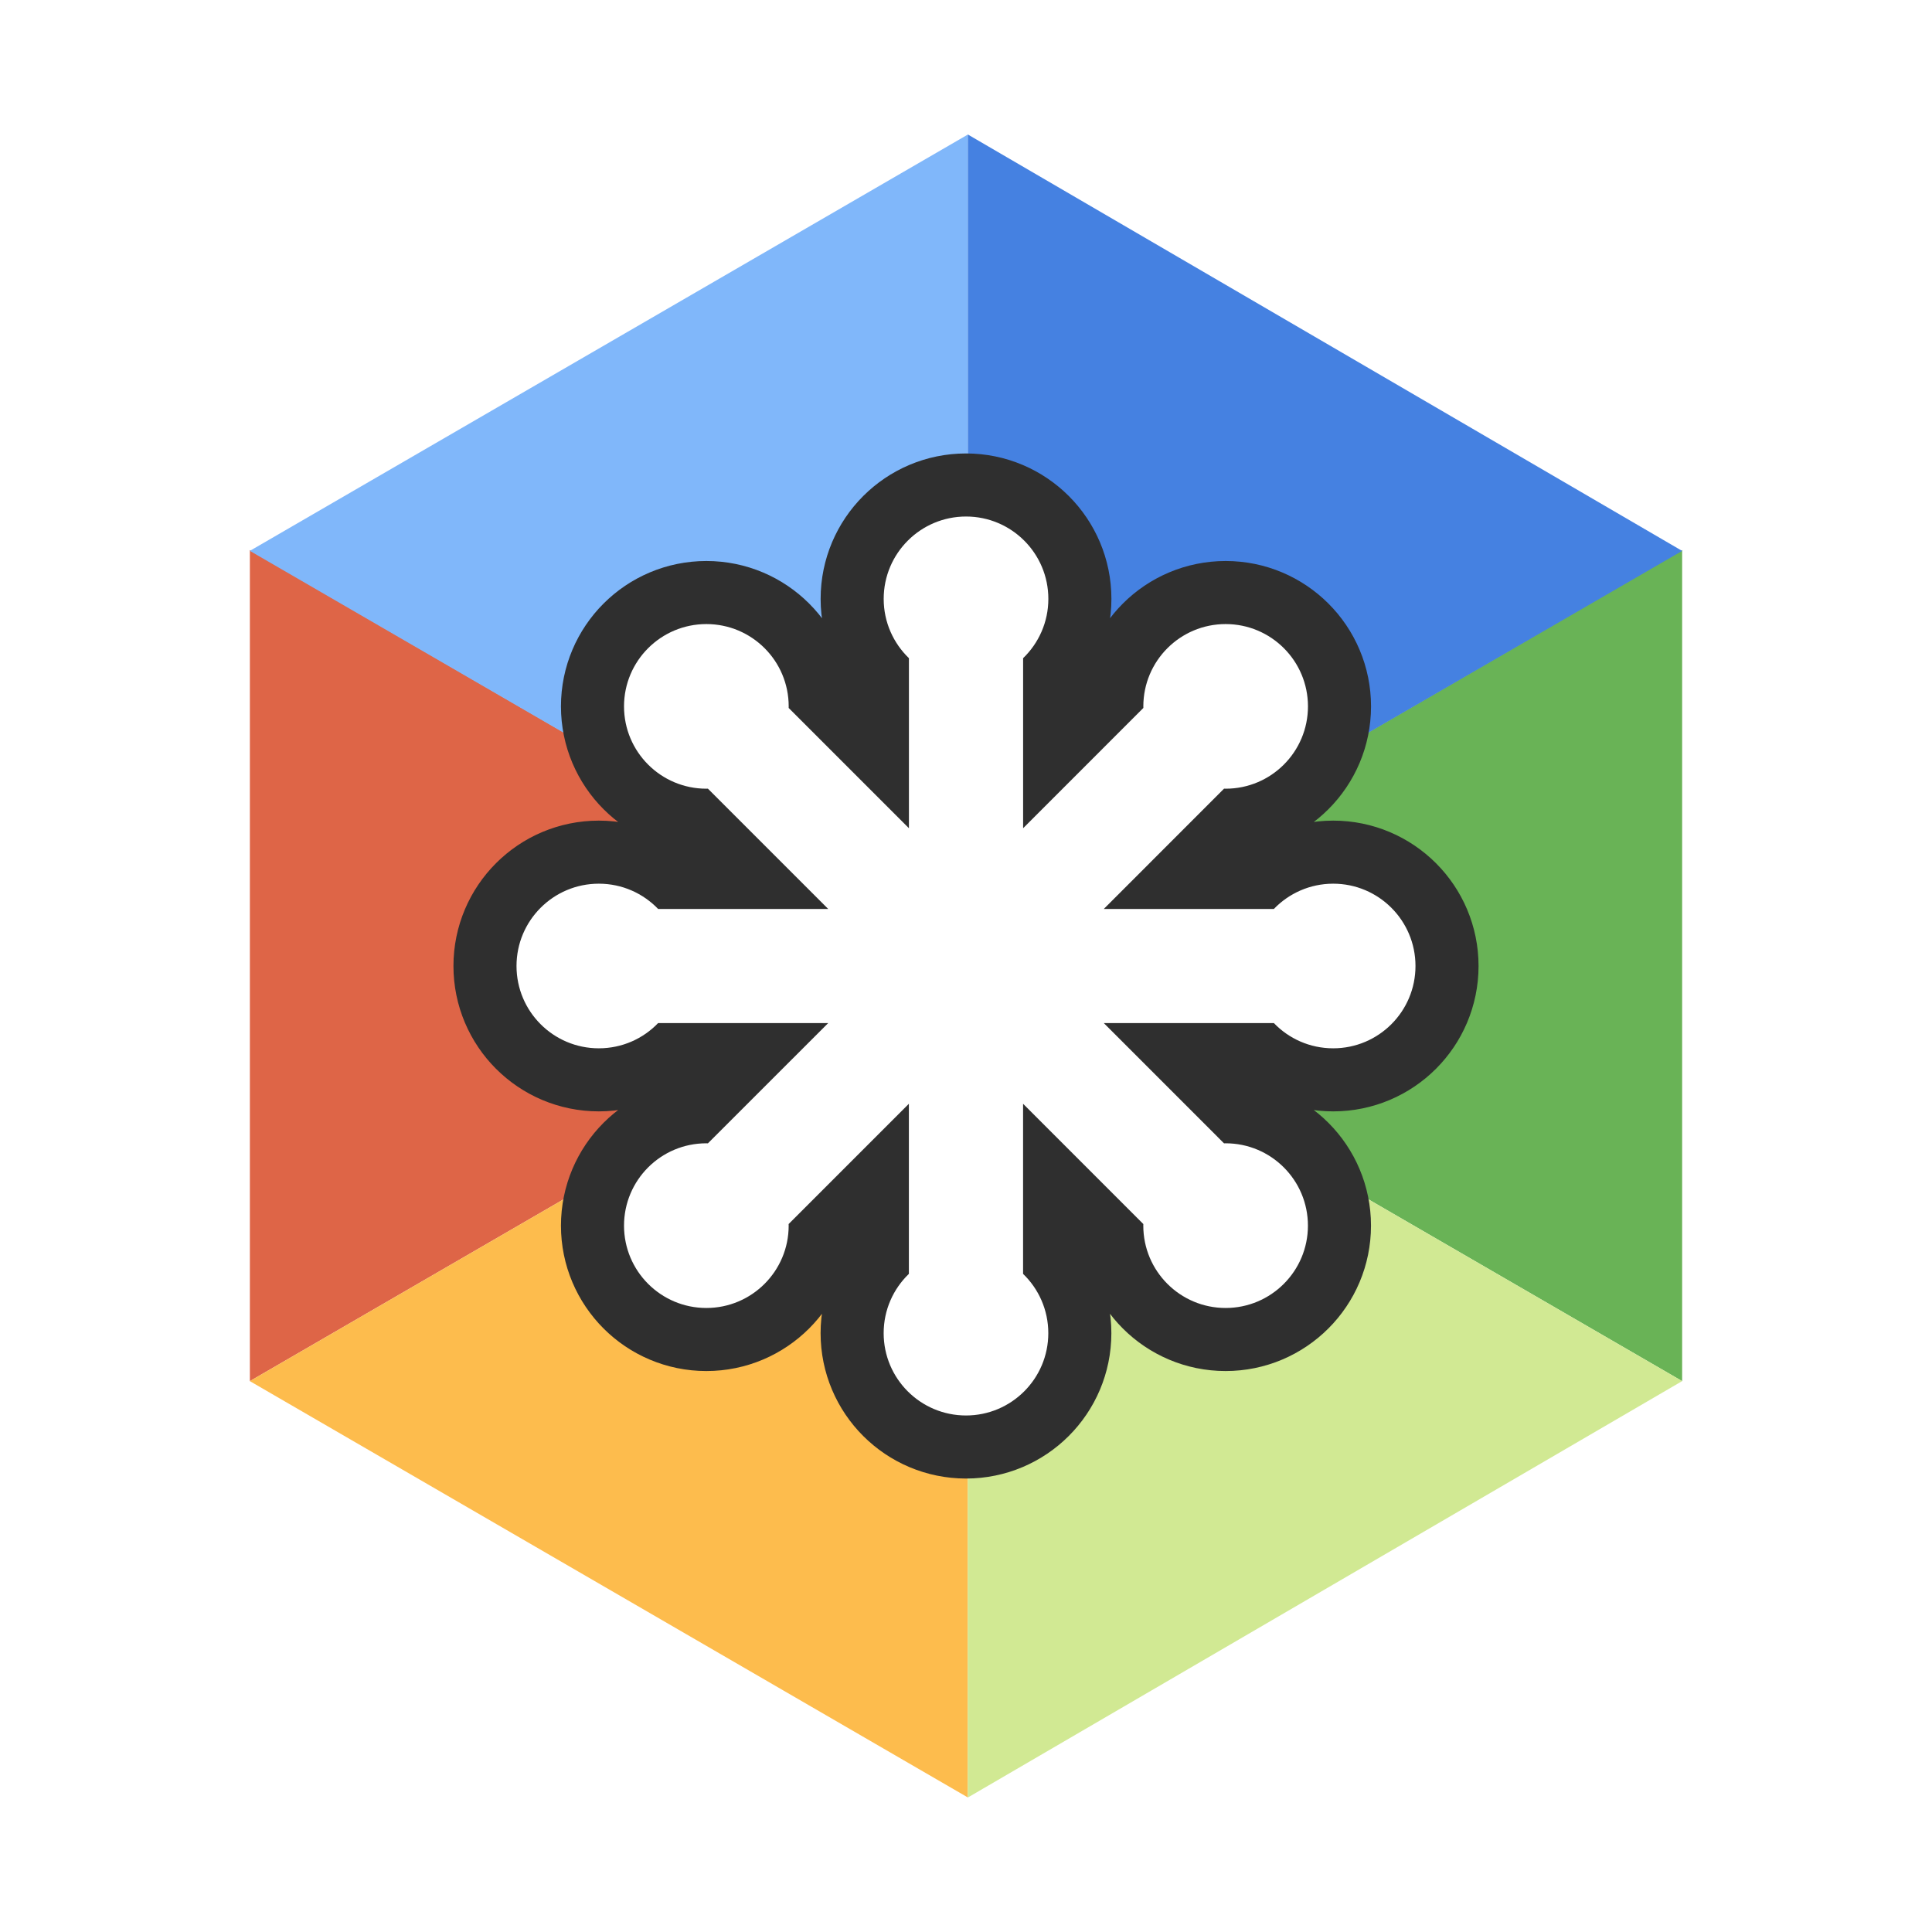
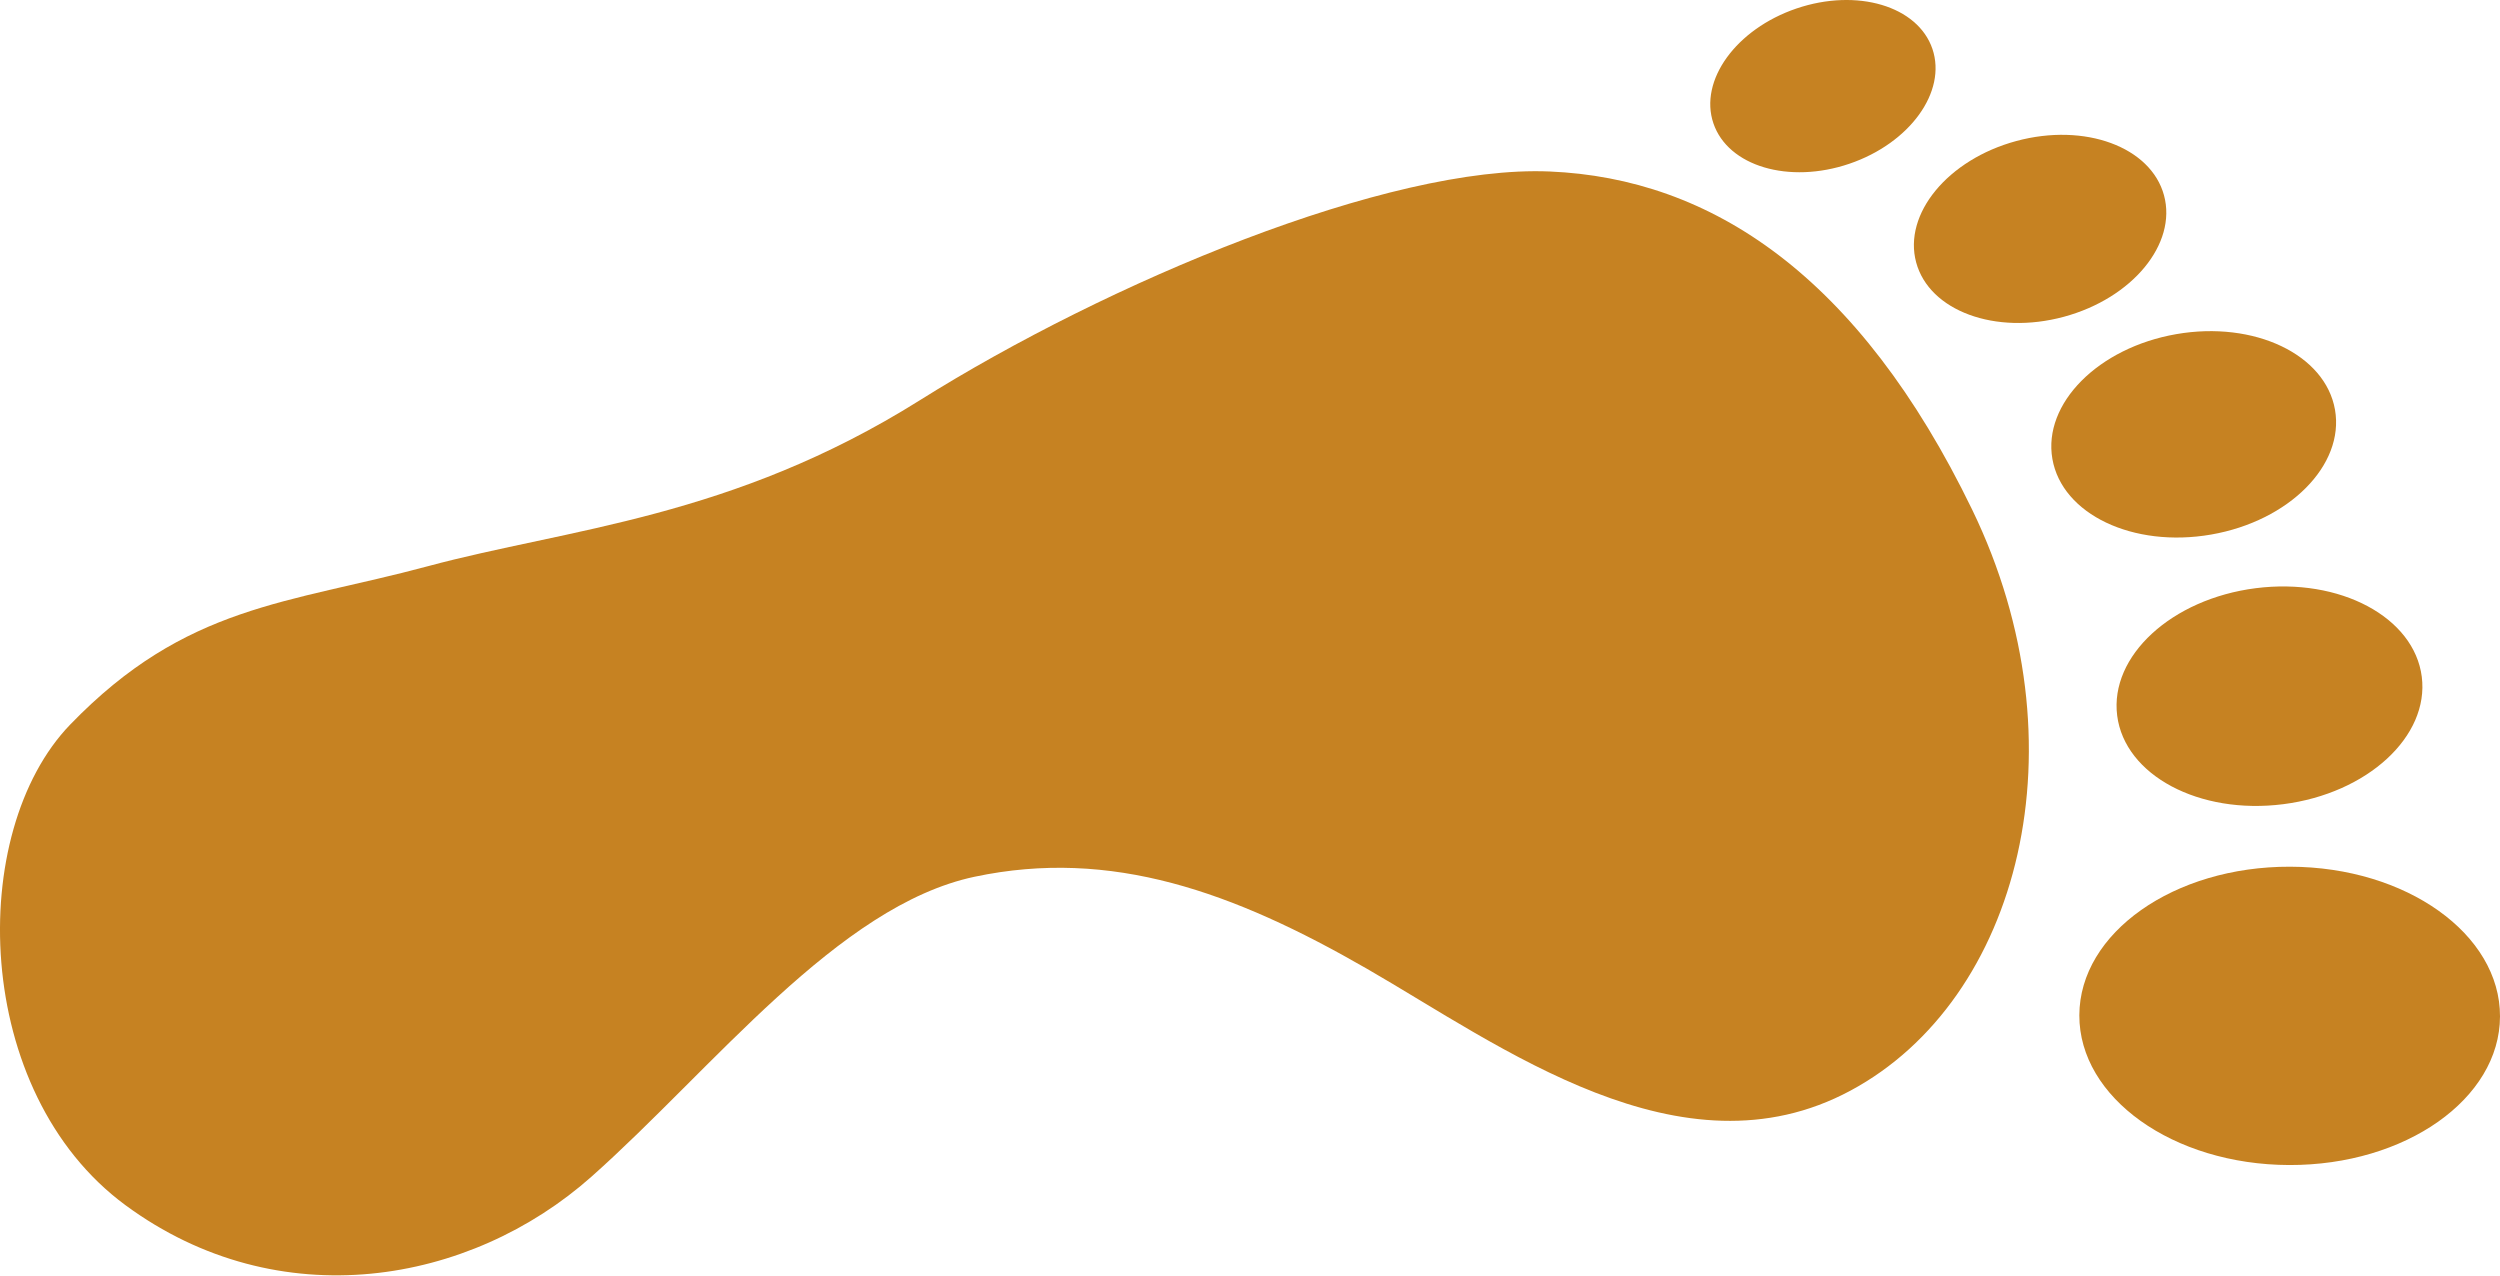
- <svg xmlns="http://www.w3.org/2000/svg" width="500" height="500" viewBox="0 0 1024 1024">
-   <defs>
-     <linearGradient id="gradient-1" gradientUnits="userSpaceOnUse" x1="354.318" y1="28.882" x2="354.318" y2="195.335" gradientTransform="matrix(0.800973, -0.594222, 0.434796, 0.592105, 37.06786, 261.7166)">
-       <stop style="stop-color: rgb(72, 137, 244);" offset="0" />
-       <stop style="stop-color: rgb(68, 126, 222);" offset="1" />
-     </linearGradient>
-     <linearGradient id="gradient-2" gradientUnits="userSpaceOnUse" x1="406.821" y1="142.41" x2="406.821" y2="369.446" gradientTransform="matrix(0.243139, -0.970327, 0.358081, 0.090649, 226.5811, 647.0069)">
-       <stop style="stop-color: rgb(36, 165, 103);" offset="0" />
-       <stop style="stop-color: rgb(22, 160, 93);" offset="1" />
-     </linearGradient>
-   </defs>
-   <g transform="matrix(1, 0, 0, 1, 2494.448, 53.13628)">
-     <path d="M 511.848 71.345 L 511.848 276.633 L 309.158 394.257 L 309.158 394.298 L 132.28 291.652 L 132.28 291.613 L 511.848 71.345 Z" style="fill: rgb(128, 183, 250);" />
-     <path d="M 511.848 71.345 L 511.848 276.633 L 714.537 394.257 L 714.537 394.298 L 891.415 291.652 L 511.848 71.345 Z" style="fill: rgb(69, 129, 225);" />
-     <path d="M 511.848 952.417 L 511.848 747.129 L 714.537 629.504 L 714.537 629.464 L 891.415 732.109 L 891.415 732.148 L 511.848 952.417 Z" style="fill: rgb(209, 233, 147);" />
-     <path d="M 132.28 732.109 L 132.28 291.613 L 309.158 394.296 L 309.158 629.464 Z" style="fill: rgb(222, 101, 71);" />
-     <path d="M 891.415 732.109 L 891.415 291.613 L 714.537 394.281 L 714.537 629.464 L 891.415 732.109 Z" style="fill: rgb(105, 179, 86);" />
-     <path d="M 512.344 952.655 L 512.344 747.367 L 309.197 629.477 L 132.253 732.146 L 512.344 952.655 Z" style="fill: rgb(232, 188, 84);" />
-     <path style="fill: none; stroke-width: 3; stroke: rgba(255, 255, 255, 0.53);" d="M 307.091 395.882 L 520.031 502.083" />
-     <path style="fill: none; stroke-width: 3; stroke: rgba(255, 255, 255, 0.53);" d="M 712.914 393.349 L 520.031 502.083" />
-     <path style="fill: none; stroke-width: 3; stroke: rgba(255, 255, 255, 0.53);" d="M 511.657 746.717 L 520.031 502.083" />
-   </g>
-   <g transform="matrix(1.938982, 0, 0, 1.938982, 3569.536, 80.61395)">
-     <path d="M 256 28.739 L 256 134.613 L 151.466 195.276 L 151.466 195.297 L 60.244 142.359 L 60.244 142.339 L 256 28.739 Z" style="fill: rgb(72, 207, 244);" />
-     <path d="M 256 28.739 L 256 134.613 L 360.534 195.276 L 360.534 195.297 L 451.756 142.359 L 451.756 142.339 L 256 28.739 Z" style="fill: url(#gradient-1);" />
-     <path d="M 256 483.138 L 256 377.264 L 360.534 316.601 L 360.534 316.58 L 451.756 369.518 L 451.756 369.538 L 256 483.138 Z" style="fill: rgb(212, 255, 102);" />
-     <path d="M 60.244 369.518 L 60.244 142.339 L 151.466 195.296 L 151.466 316.58 Z" style="fill: rgb(221, 78, 65);" />
-     <path d="M 451.756 369.518 L 451.756 142.339 L 360.534 195.297 L 360.534 316.58 Z" style="fill: url(#gradient-2);" />
-     <path d="M 256 28.739 L 256 134.613 L 361.339 196.238 L 253.859 256.995 L 60.244 142.359 L 60.244 142.339 L 256 28.739 Z" style="fill: rgba(116, 167, 255, 0.639);" />
-     <path d="M 256.256 483.261 L 256.256 377.387 L 151.486 316.587 L 60.23 369.537 L 256.256 483.261 Z" style="fill: rgb(248, 161, 10);" />
-     <path d="M 256.146 483.258 L 254.067 257.433 L 451.747 142.408 L 451.913 369.605 L 256.146 483.258 Z" style="stroke-width: 1px; fill: rgba(242, 242, 242, 0.39);" />
-   </g>
+ <svg xmlns="http://www.w3.org/2000/svg" version="1.1" id="Capa_1" x="0px" y="0px" width="334.488px" height="170.636px" viewBox="2.835 84.761 334.488 170.636" enable-background="new 2.835 84.761 334.488 170.636" xml:space="preserve">
  <g>
-     <g transform="matrix(1, 0, 0, 1, -0.009985, -0.086926)">
-       <path d="M 132.446 732.109 L 132.446 291.613 L 335.279 409.478 L 335.279 614.581 L 132.446 732.109 Z" style="fill: rgb(222, 101, 71);" />
-       <path d="M 512.985 952.772 L 512.985 722.474 L 335.246 614.587 L 132.436 732.113 L 512.985 952.772 Z" style="fill: rgb(253, 188, 77);" />
-       <path d="M 688.748 291.613 L 688.748 732.109 L 891.581 614.244 L 891.581 409.141 L 688.748 291.613 Z" transform="matrix(-1, 0, 0, -1, 1580.329, 1023.722)" style="fill: rgb(105, 179, 86);" />
-       <path d="M 891.584 614.587 L 891.584 844.918 L 715.811 952.805 L 512.985 835.296 L 891.584 614.587 Z" style="fill: rgb(209, 233, 147);" transform="matrix(-1, 0, 0, -1, 1404.569, 1567.392)" />
-       <path d="M 512.985 71.402 L 512.985 301.7 L 335.246 409.587 L 132.436 292.061 L 512.985 71.402 Z" style="fill: rgb(128, 183, 250);" />
-       <path d="M 891.584 409.587 L 891.584 179.256 L 715.811 71.369 L 512.985 188.878 L 891.584 409.587 Z" transform="matrix(-1, 0, 0, -1, 1404.569, 480.9559)" style="fill: rgb(69, 129, 225);" />
-     </g>
-     <g transform="matrix(3.215432, 0, 0, 3.215432, -1124.265, -1130.191)">
-       <path d="M 531.594 520.131 L 559.629 520.131 C 562.094 522.697 565.559 524.29 569.407 524.29 C 576.895 524.29 582.97 518.219 582.97 510.721 C 582.97 503.227 576.895 497.153 569.407 497.153 C 565.567 497.153 562.094 498.754 559.629 501.317 L 531.594 501.317 L 551.414 481.489 C 551.504 481.489 551.588 481.496 551.679 481.496 C 559.173 481.496 565.247 475.421 565.247 467.927 C 565.247 460.432 559.173 454.359 551.679 454.359 C 544.184 454.359 538.11 460.432 538.11 467.927 C 538.11 468.011 538.115 468.101 538.115 468.186 L 518.294 488.01 L 518.294 459.981 C 520.854 457.51 522.453 454.047 522.453 450.208 C 522.453 442.703 516.372 436.631 508.884 436.631 C 501.388 436.631 495.311 442.707 495.311 450.208 C 495.311 454.047 496.909 457.51 499.471 459.981 L 499.471 488.01 L 479.648 468.186 C 479.648 468.101 479.652 468.011 479.652 467.927 C 479.652 460.432 473.581 454.359 466.084 454.359 C 458.587 454.359 452.508 460.432 452.508 467.927 C 452.508 475.421 458.581 481.496 466.078 481.496 C 466.164 481.496 466.252 481.489 466.336 481.489 L 486.164 501.317 L 458.128 501.317 C 455.66 498.749 452.194 497.153 448.354 497.153 C 440.86 497.153 434.787 503.227 434.787 510.721 C 434.787 518.219 440.86 524.29 448.354 524.29 C 452.194 524.29 455.665 522.697 458.128 520.131 L 486.164 520.131 L 466.336 539.954 C 466.252 539.954 466.164 539.947 466.078 539.947 C 458.581 539.947 452.508 546.02 452.508 553.522 C 452.508 561.012 458.581 567.092 466.078 567.092 C 473.574 567.092 479.648 561.012 479.648 553.522 C 479.648 553.431 479.641 553.347 479.641 553.258 L 499.463 533.432 L 499.463 561.47 C 496.903 563.935 495.306 567.398 495.306 571.245 C 495.306 578.74 501.384 584.812 508.88 584.812 C 516.368 584.812 522.445 578.74 522.445 571.245 C 522.445 567.404 520.847 563.935 518.288 561.47 L 518.288 533.432 L 538.11 553.258 C 538.11 553.347 538.104 553.426 538.104 553.522 C 538.104 561.012 544.176 567.092 551.672 567.092 C 559.167 567.092 565.241 561.012 565.241 553.522 C 565.241 546.02 559.167 539.947 551.672 539.947 C 551.581 539.947 551.5 539.954 551.409 539.954 Z" style="fill: rgb(255, 255, 255); paint-order: stroke; stroke: rgb(47, 47, 47); stroke-width: 20.791;" />
-     </g>
-   </g>
-   <path d="M 510.649 521.464" style="stroke: rgb(0, 0, 0); fill: rgb(255, 255, 255);" />
-   <g transform="matrix(1, 0, 0, 1, 1462.057, 83.70573)">
-     <path d="M 132.446 732.109 L 132.446 291.613 L 335.279 409.478 L 335.279 614.581 L 132.446 732.109 Z" style="fill: rgb(222, 101, 71);" />
-     <path d="M 512.985 952.772 L 512.985 722.474 L 335.246 614.587 L 132.436 732.113 L 512.985 952.772 Z" style="fill: rgb(232, 188, 84);" />
-     <path d="M 688.748 291.613 L 688.748 732.109 L 891.581 614.244 L 891.581 409.141 L 688.748 291.613 Z" transform="matrix(-1, 0, 0, -1, 1580.329, 1023.722)" style="fill: rgb(105, 179, 86);" />
-     <path d="M 891.584 614.587 L 891.584 844.918 L 715.811 952.805 L 512.985 835.296 L 891.584 614.587 Z" style="fill: rgb(209, 233, 147);" transform="matrix(-1, 0, 0, -1, 1404.569, 1567.392)" />
-     <path d="M 512.985 71.402 L 512.985 301.7 L 335.246 409.587 L 132.436 292.061 L 512.985 71.402 Z" style="fill: rgb(128, 183, 250);" />
-     <path d="M 891.584 409.587 L 891.584 179.256 L 715.811 71.369 L 512.985 188.878 L 891.584 409.587 Z" transform="matrix(-1, 0, 0, -1, 1404.569, 480.9559)" style="fill: rgb(69, 129, 225);" />
+     <path fill="#C68222" d="M12.236,181.697c-13.888,14.365-13.162,49.177,7.38,64.308c20.545,15.13,46.13,10.608,62.365-3.82   c16.234-14.427,32.949-36.242,51.245-40.119c18.299-3.877,34.637,2.022,52.492,12.306c17.856,10.283,42.061,28.479,64.708,16.308   c22.648-12.171,31.496-46.279,16.29-77.699c-15.206-31.419-34.99-44.357-56.537-45.275c-21.547-0.919-59.131,14.831-84.284,30.613   c-25.155,15.782-47.063,17.154-65.824,22.202C41.314,165.568,27.763,165.636,12.236,181.697" />
+     <path fill="#C68222" d="M261.382,91.302c1.951,5.738-3.027,12.619-11.117,15.37c-8.091,2.751-16.231,0.33-18.183-5.406   c-1.95-5.737,3.027-12.619,11.117-15.37C251.291,83.145,259.431,85.565,261.382,91.302" />
+     <path fill="#C68222" d="M292.371,110.902c1.757,6.494-4.243,13.766-13.401,16.243c-9.157,2.477-18.004-0.78-19.761-7.273   c-1.756-6.494,4.242-13.767,13.401-16.244C281.768,101.151,290.615,104.409,292.371,110.902" />
+     <path fill="#C68222" d="M315.249,139.587c1.287,7.405-6.136,14.879-16.577,16.695c-10.443,1.815-19.95-2.716-21.238-10.12   c-1.286-7.405,6.135-14.879,16.577-16.695c10.444-1.815,19.949,2.717,21.237,10.121" />
+     <path fill="#C68222" d="M326.857,175.307c1.018,7.982-7.28,15.614-18.533,17.051c-11.254,1.436-21.201-3.869-22.22-11.849   c-1.019-7.981,7.278-15.614,18.533-17.05C315.893,162.023,325.839,167.328,326.857,175.307" />
+     <path fill="#C68222" d="M337.323,220.76c-0.029,11.021-12.657,19.921-28.2,19.877c-15.542-0.046-28.113-9.016-28.083-20.037   c0.03-11.022,12.655-19.922,28.201-19.878C324.785,200.769,337.355,209.739,337.323,220.76" />
  </g>
</svg>
